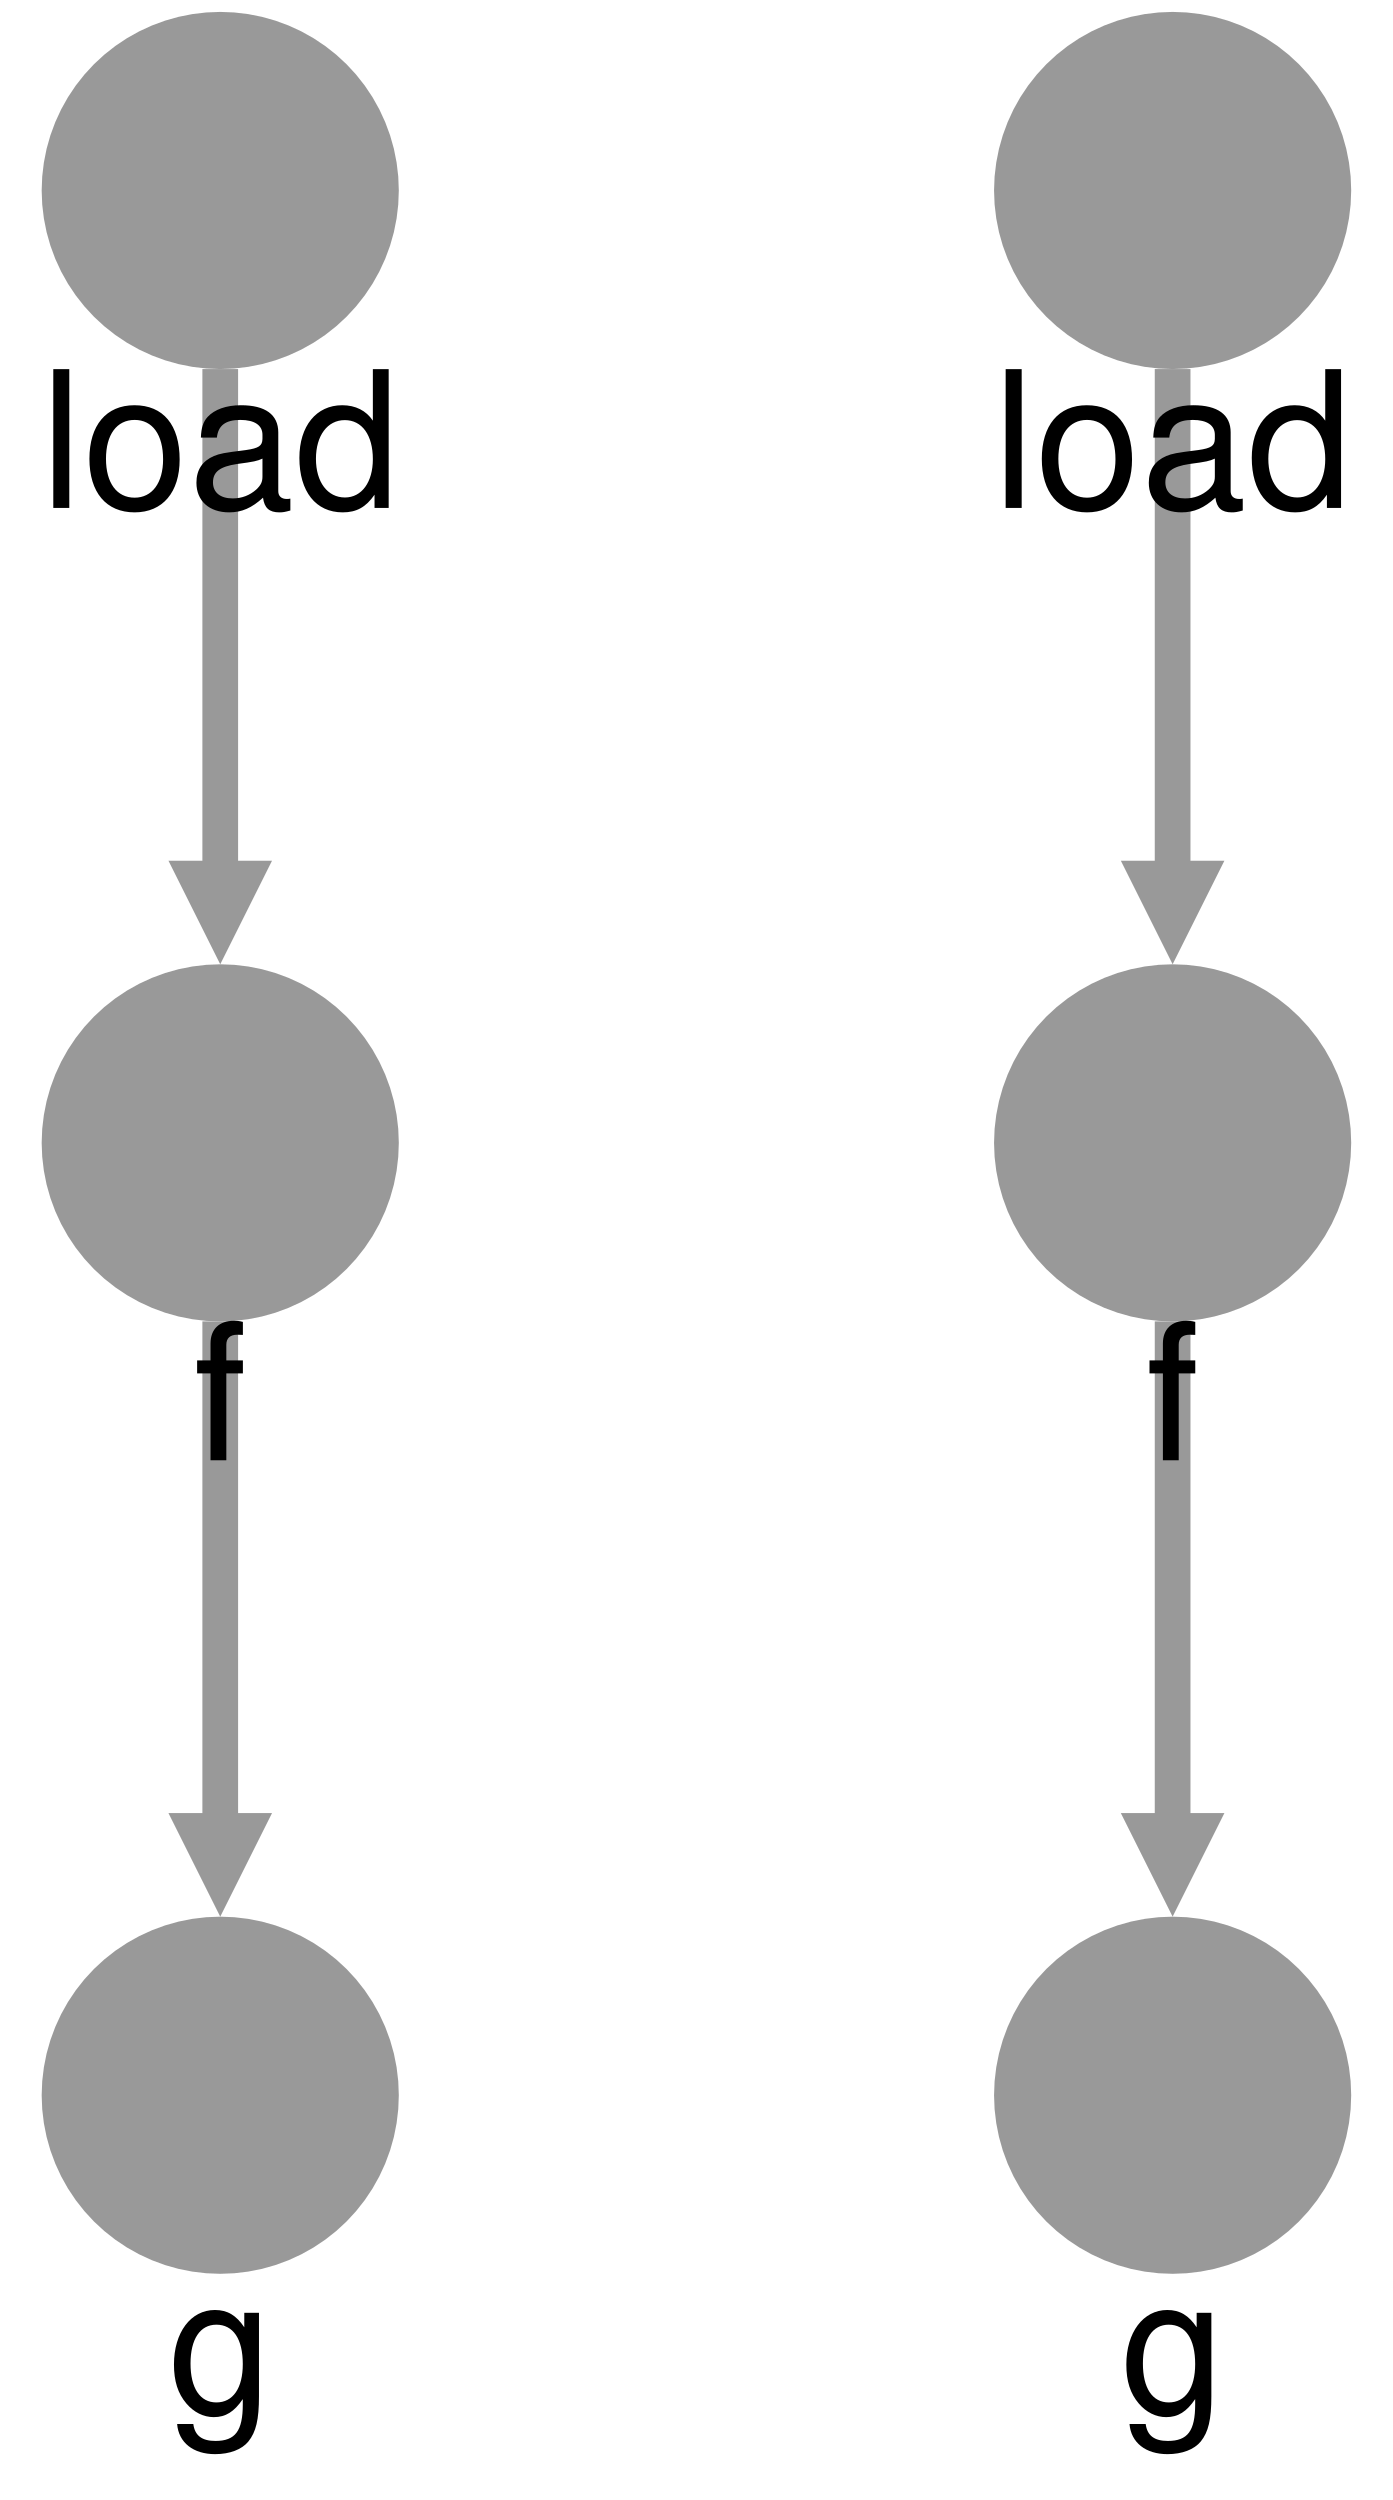
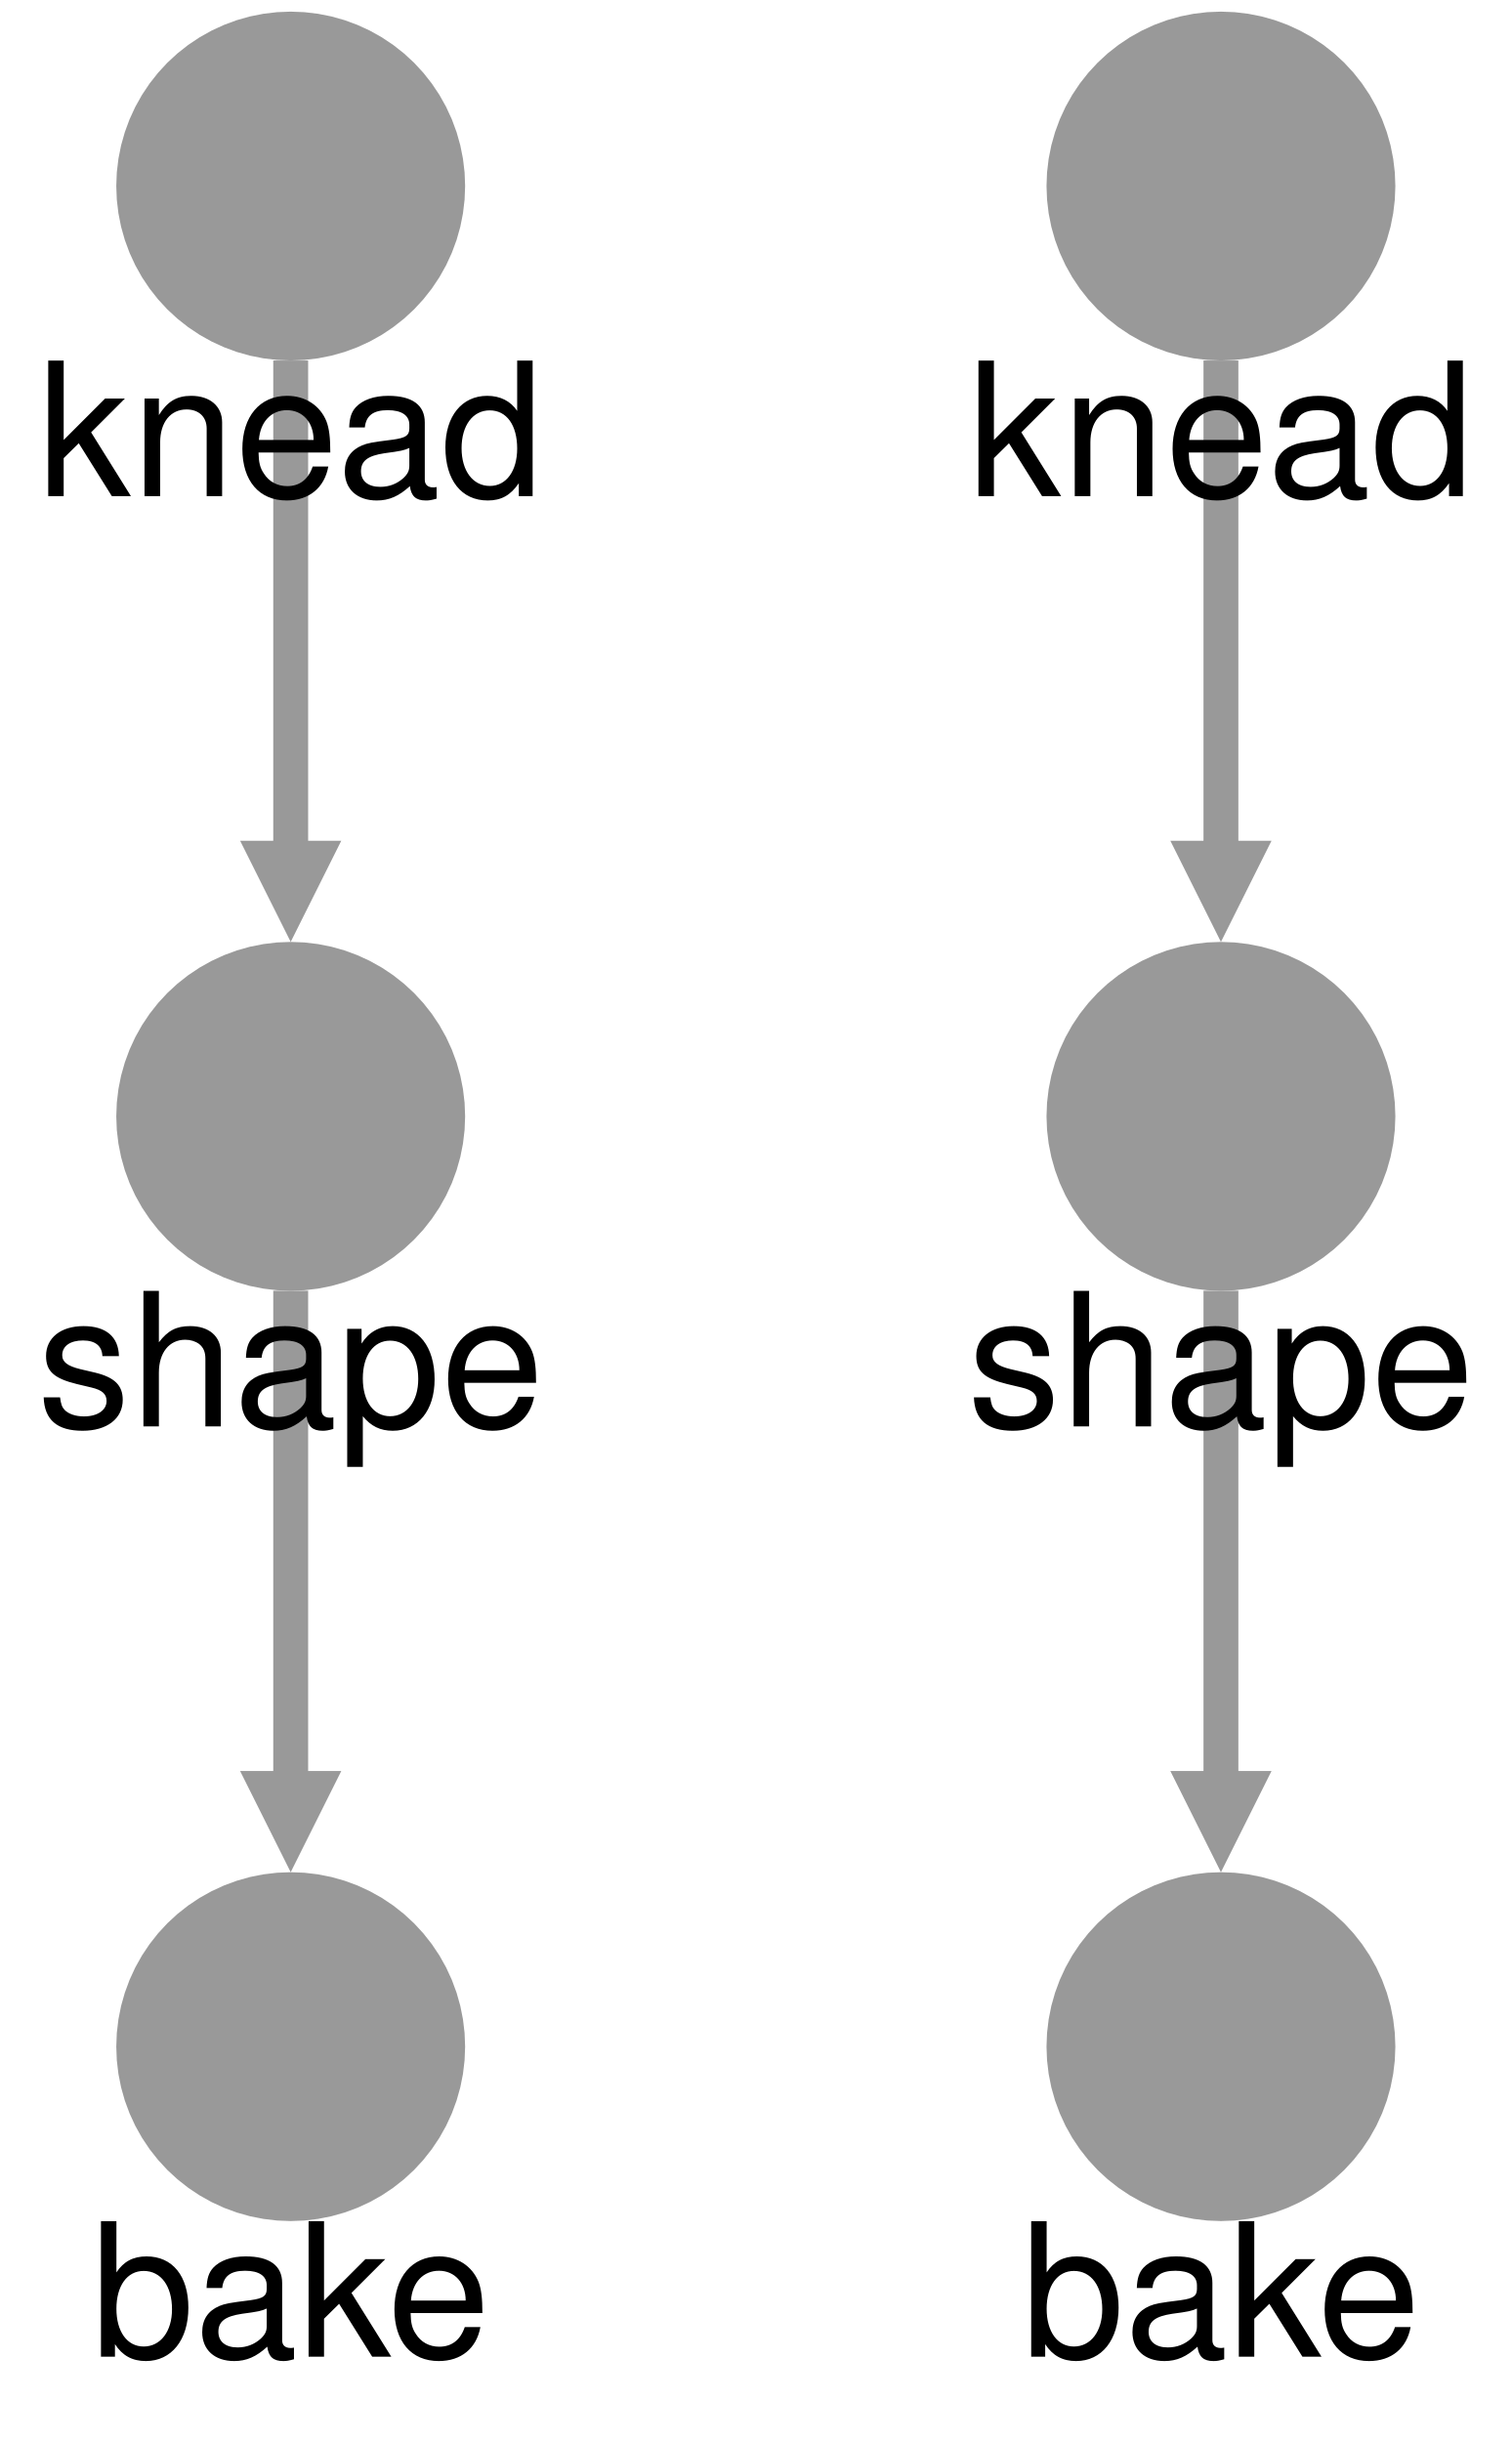
- <svg xmlns="http://www.w3.org/2000/svg" version="1.1" width="117" height="210">
+ <svg xmlns="http://www.w3.org/2000/svg" version="1.1" width="130" height="210">
  <defs />
-   <g transform="translate(3.5,1) scale(1,1)">
+   <g transform="translate(10,1) scale(1,1)">
    <path fill="none" stroke="rgb(153,153,153)" paint-order="fill stroke markers" d=" M 15 30 L 15 74" stroke-opacity="1" stroke-linejoin="round" stroke-miterlimit="10" stroke-width="3" />
    <path fill="rgb(153,153,153)" stroke="none" paint-order="stroke fill markers" d=" M 10.65 71.3 L 15 80 L 19.35 71.3 Z" fill-opacity="1" />
    <path fill="none" stroke="rgb(153,153,153)" paint-order="fill stroke markers" d=" M 15 110 L 15 154" stroke-opacity="1" stroke-linejoin="round" stroke-miterlimit="10" stroke-width="3" />
    <path fill="rgb(153,153,153)" stroke="none" paint-order="stroke fill markers" d=" M 10.65 151.3 L 15 160 L 19.35 151.3 Z" fill-opacity="1" />
    <path fill="none" stroke="rgb(153,153,153)" paint-order="fill stroke markers" d=" M 95 30 L 95 74" stroke-opacity="1" stroke-linejoin="round" stroke-miterlimit="10" stroke-width="3" />
    <path fill="rgb(153,153,153)" stroke="none" paint-order="stroke fill markers" d=" M 90.65 71.3 L 95 80 L 99.35 71.3 Z" fill-opacity="1" />
    <path fill="none" stroke="rgb(153,153,153)" paint-order="fill stroke markers" d=" M 95 110 L 95 154" stroke-opacity="1" stroke-linejoin="round" stroke-miterlimit="10" stroke-width="3" />
    <path fill="rgb(153,153,153)" stroke="none" paint-order="stroke fill markers" d=" M 90.65 151.3 L 95 160 L 99.35 151.3 Z" fill-opacity="1" />
    <path fill="rgb(153,153,153)" stroke="none" paint-order="stroke fill markers" d=" M 30 15 L 29.954 16.177 L 29.815 17.347 L 29.586 18.502 L 29.266 19.635 L 28.858 20.74 L 28.365 21.81 L 27.79 22.837 L 27.135 23.817 L 26.406 24.742 L 25.607 25.607 L 24.742 26.406 L 23.817 27.135 L 22.837 27.79 L 21.81 28.365 L 20.74 28.858 L 19.635 29.266 L 18.502 29.586 L 17.347 29.815 L 16.177 29.954 L 15 30 L 13.823 29.954 L 12.653 29.815 L 11.498 29.586 L 10.365 29.266 L 9.26 28.858 L 8.19 28.365 L 7.163 27.79 L 6.183 27.135 L 5.258 26.406 L 4.393 25.607 L 3.594 24.742 L 2.865 23.817 L 2.21 22.837 L 1.635 21.81 L 1.142 20.74 L 0.734 19.635 L 0.414 18.502 L 0.185 17.347 L 0.046 16.177 L 0 15 L 0.046 13.823 L 0.185 12.653 L 0.414 11.498 L 0.734 10.365 L 1.142 9.26 L 1.635 8.19 L 2.21 7.163 L 2.865 6.183 L 3.594 5.258 L 4.393 4.393 L 5.258 3.594 L 6.183 2.865 L 7.163 2.21 L 8.19 1.635 L 9.26 1.142 L 10.365 0.734 L 11.498 0.414 L 12.653 0.185 L 13.823 0.046 L 15 0 L 16.177 0.046 L 17.347 0.185 L 18.502 0.414 L 19.635 0.734 L 20.74 1.142 L 21.81 1.635 L 22.837 2.21 L 23.817 2.865 L 24.742 3.594 L 25.607 4.393 L 26.406 5.258 L 27.135 6.183 L 27.79 7.163 L 28.365 8.19 L 28.858 9.26 L 29.266 10.365 L 29.586 11.498 L 29.815 12.653 L 29.954 13.823 Z" fill-opacity="1" />
-     <text fill="rgb(0,0,0)" stroke="none" font-family="Helvetica Neue, Helvetica, sans-serif" font-size="16px" font-style="normal" font-weight="normal" text-decoration="normal" x="15" y="46" text-anchor="middle" dominant-baseline="text-after-edge" fill-opacity="1">load</text>
+     <text fill="rgb(0,0,0)" stroke="none" font-family="Helvetica Neue, Helvetica, sans-serif" font-size="16px" font-style="normal" font-weight="normal" text-decoration="normal" x="15" y="46" text-anchor="middle" dominant-baseline="text-after-edge" fill-opacity="1">knead</text>
    <path fill="rgb(153,153,153)" stroke="none" paint-order="stroke fill markers" d=" M 30 95 L 29.954 96.177 L 29.815 97.347 L 29.586 98.502 L 29.266 99.635 L 28.858 100.74 L 28.365 101.81 L 27.79 102.837 L 27.135 103.817 L 26.406 104.742 L 25.607 105.607 L 24.742 106.406 L 23.817 107.135 L 22.837 107.79 L 21.81 108.365 L 20.74 108.858 L 19.635 109.266 L 18.502 109.586 L 17.347 109.815 L 16.177 109.954 L 15 110 L 13.823 109.954 L 12.653 109.815 L 11.498 109.586 L 10.365 109.266 L 9.26 108.858 L 8.19 108.365 L 7.163 107.79 L 6.183 107.135 L 5.258 106.406 L 4.393 105.607 L 3.594 104.742 L 2.865 103.817 L 2.21 102.837 L 1.635 101.81 L 1.142 100.74 L 0.734 99.635 L 0.414 98.502 L 0.185 97.347 L 0.046 96.177 L 0 95 L 0.046 93.823 L 0.185 92.653 L 0.414 91.498 L 0.734 90.365 L 1.142 89.26 L 1.635 88.19 L 2.21 87.163 L 2.865 86.183 L 3.594 85.258 L 4.393 84.393 L 5.258 83.594 L 6.183 82.865 L 7.163 82.21 L 8.19 81.635 L 9.26 81.142 L 10.365 80.734 L 11.498 80.414 L 12.653 80.185 L 13.823 80.046 L 15 80 L 16.177 80.046 L 17.347 80.185 L 18.502 80.414 L 19.635 80.734 L 20.74 81.142 L 21.81 81.635 L 22.837 82.21 L 23.817 82.865 L 24.742 83.594 L 25.607 84.393 L 26.406 85.258 L 27.135 86.183 L 27.79 87.163 L 28.365 88.19 L 28.858 89.26 L 29.266 90.365 L 29.586 91.498 L 29.815 92.653 L 29.954 93.823 Z" fill-opacity="1" />
-     <text fill="rgb(0,0,0)" stroke="none" font-family="Helvetica Neue, Helvetica, sans-serif" font-size="16px" font-style="normal" font-weight="normal" text-decoration="normal" x="15" y="126" text-anchor="middle" dominant-baseline="text-after-edge" fill-opacity="1">f</text>
+     <text fill="rgb(0,0,0)" stroke="none" font-family="Helvetica Neue, Helvetica, sans-serif" font-size="16px" font-style="normal" font-weight="normal" text-decoration="normal" x="15" y="126" text-anchor="middle" dominant-baseline="text-after-edge" fill-opacity="1">shape</text>
    <path fill="rgb(153,153,153)" stroke="none" paint-order="stroke fill markers" d=" M 30 175 L 29.954 176.177 L 29.815 177.347 L 29.586 178.502 L 29.266 179.635 L 28.858 180.74 L 28.365 181.81 L 27.79 182.837 L 27.135 183.817 L 26.406 184.742 L 25.607 185.607 L 24.742 186.406 L 23.817 187.135 L 22.837 187.79 L 21.81 188.365 L 20.74 188.858 L 19.635 189.266 L 18.502 189.586 L 17.347 189.815 L 16.177 189.954 L 15 190 L 13.823 189.954 L 12.653 189.815 L 11.498 189.586 L 10.365 189.266 L 9.26 188.858 L 8.19 188.365 L 7.163 187.79 L 6.183 187.135 L 5.258 186.406 L 4.393 185.607 L 3.594 184.742 L 2.865 183.817 L 2.21 182.837 L 1.635 181.81 L 1.142 180.74 L 0.734 179.635 L 0.414 178.502 L 0.185 177.347 L 0.046 176.177 L 0 175 L 0.046 173.823 L 0.185 172.653 L 0.414 171.498 L 0.734 170.365 L 1.142 169.26 L 1.635 168.19 L 2.21 167.163 L 2.865 166.183 L 3.594 165.258 L 4.393 164.393 L 5.258 163.594 L 6.183 162.865 L 7.163 162.21 L 8.19 161.635 L 9.26 161.142 L 10.365 160.734 L 11.498 160.414 L 12.653 160.185 L 13.823 160.046 L 15 160 L 16.177 160.046 L 17.347 160.185 L 18.502 160.414 L 19.635 160.734 L 20.74 161.142 L 21.81 161.635 L 22.837 162.21 L 23.817 162.865 L 24.742 163.594 L 25.607 164.393 L 26.406 165.258 L 27.135 166.183 L 27.79 167.163 L 28.365 168.19 L 28.858 169.26 L 29.266 170.365 L 29.586 171.498 L 29.815 172.653 L 29.954 173.823 Z" fill-opacity="1" />
-     <text fill="rgb(0,0,0)" stroke="none" font-family="Helvetica Neue, Helvetica, sans-serif" font-size="16px" font-style="normal" font-weight="normal" text-decoration="normal" x="15" y="206" text-anchor="middle" dominant-baseline="text-after-edge" fill-opacity="1">g</text>
+     <text fill="rgb(0,0,0)" stroke="none" font-family="Helvetica Neue, Helvetica, sans-serif" font-size="16px" font-style="normal" font-weight="normal" text-decoration="normal" x="15" y="206" text-anchor="middle" dominant-baseline="text-after-edge" fill-opacity="1">bake</text>
    <path fill="rgb(153,153,153)" stroke="none" paint-order="stroke fill markers" d=" M 110 15 L 109.954 16.177 L 109.815 17.347 L 109.586 18.502 L 109.266 19.635 L 108.858 20.74 L 108.365 21.81 L 107.79 22.837 L 107.135 23.817 L 106.406 24.742 L 105.607 25.607 L 104.742 26.406 L 103.817 27.135 L 102.837 27.79 L 101.81 28.365 L 100.74 28.858 L 99.635 29.266 L 98.502 29.586 L 97.347 29.815 L 96.177 29.954 L 95 30 L 93.823 29.954 L 92.653 29.815 L 91.498 29.586 L 90.365 29.266 L 89.26 28.858 L 88.19 28.365 L 87.163 27.79 L 86.183 27.135 L 85.258 26.406 L 84.393 25.607 L 83.594 24.742 L 82.865 23.817 L 82.21 22.837 L 81.635 21.81 L 81.142 20.74 L 80.734 19.635 L 80.414 18.502 L 80.185 17.347 L 80.046 16.177 L 80 15 L 80.046 13.823 L 80.185 12.653 L 80.414 11.498 L 80.734 10.365 L 81.142 9.26 L 81.635 8.19 L 82.21 7.163 L 82.865 6.183 L 83.594 5.258 L 84.393 4.393 L 85.258 3.594 L 86.183 2.865 L 87.163 2.21 L 88.19 1.635 L 89.26 1.142 L 90.365 0.734 L 91.498 0.414 L 92.653 0.185 L 93.823 0.046 L 95 0 L 96.177 0.046 L 97.347 0.185 L 98.502 0.414 L 99.635 0.734 L 100.74 1.142 L 101.81 1.635 L 102.837 2.21 L 103.817 2.865 L 104.742 3.594 L 105.607 4.393 L 106.406 5.258 L 107.135 6.183 L 107.79 7.163 L 108.365 8.19 L 108.858 9.26 L 109.266 10.365 L 109.586 11.498 L 109.815 12.653 L 109.954 13.823 Z" fill-opacity="1" />
-     <text fill="rgb(0,0,0)" stroke="none" font-family="Helvetica Neue, Helvetica, sans-serif" font-size="16px" font-style="normal" font-weight="normal" text-decoration="normal" x="95" y="46" text-anchor="middle" dominant-baseline="text-after-edge" fill-opacity="1">load</text>
+     <text fill="rgb(0,0,0)" stroke="none" font-family="Helvetica Neue, Helvetica, sans-serif" font-size="16px" font-style="normal" font-weight="normal" text-decoration="normal" x="95" y="46" text-anchor="middle" dominant-baseline="text-after-edge" fill-opacity="1">knead</text>
    <path fill="rgb(153,153,153)" stroke="none" paint-order="stroke fill markers" d=" M 110 95 L 109.954 96.177 L 109.815 97.347 L 109.586 98.502 L 109.266 99.635 L 108.858 100.74 L 108.365 101.81 L 107.79 102.837 L 107.135 103.817 L 106.406 104.742 L 105.607 105.607 L 104.742 106.406 L 103.817 107.135 L 102.837 107.79 L 101.81 108.365 L 100.74 108.858 L 99.635 109.266 L 98.502 109.586 L 97.347 109.815 L 96.177 109.954 L 95 110 L 93.823 109.954 L 92.653 109.815 L 91.498 109.586 L 90.365 109.266 L 89.26 108.858 L 88.19 108.365 L 87.163 107.79 L 86.183 107.135 L 85.258 106.406 L 84.393 105.607 L 83.594 104.742 L 82.865 103.817 L 82.21 102.837 L 81.635 101.81 L 81.142 100.74 L 80.734 99.635 L 80.414 98.502 L 80.185 97.347 L 80.046 96.177 L 80 95 L 80.046 93.823 L 80.185 92.653 L 80.414 91.498 L 80.734 90.365 L 81.142 89.26 L 81.635 88.19 L 82.21 87.163 L 82.865 86.183 L 83.594 85.258 L 84.393 84.393 L 85.258 83.594 L 86.183 82.865 L 87.163 82.21 L 88.19 81.635 L 89.26 81.142 L 90.365 80.734 L 91.498 80.414 L 92.653 80.185 L 93.823 80.046 L 95 80 L 96.177 80.046 L 97.347 80.185 L 98.502 80.414 L 99.635 80.734 L 100.74 81.142 L 101.81 81.635 L 102.837 82.21 L 103.817 82.865 L 104.742 83.594 L 105.607 84.393 L 106.406 85.258 L 107.135 86.183 L 107.79 87.163 L 108.365 88.19 L 108.858 89.26 L 109.266 90.365 L 109.586 91.498 L 109.815 92.653 L 109.954 93.823 Z" fill-opacity="1" />
-     <text fill="rgb(0,0,0)" stroke="none" font-family="Helvetica Neue, Helvetica, sans-serif" font-size="16px" font-style="normal" font-weight="normal" text-decoration="normal" x="95" y="126" text-anchor="middle" dominant-baseline="text-after-edge" fill-opacity="1">f</text>
+     <text fill="rgb(0,0,0)" stroke="none" font-family="Helvetica Neue, Helvetica, sans-serif" font-size="16px" font-style="normal" font-weight="normal" text-decoration="normal" x="95" y="126" text-anchor="middle" dominant-baseline="text-after-edge" fill-opacity="1">shape</text>
    <path fill="rgb(153,153,153)" stroke="none" paint-order="stroke fill markers" d=" M 110 175 L 109.954 176.177 L 109.815 177.347 L 109.586 178.502 L 109.266 179.635 L 108.858 180.74 L 108.365 181.81 L 107.79 182.837 L 107.135 183.817 L 106.406 184.742 L 105.607 185.607 L 104.742 186.406 L 103.817 187.135 L 102.837 187.79 L 101.81 188.365 L 100.74 188.858 L 99.635 189.266 L 98.502 189.586 L 97.347 189.815 L 96.177 189.954 L 95 190 L 93.823 189.954 L 92.653 189.815 L 91.498 189.586 L 90.365 189.266 L 89.26 188.858 L 88.19 188.365 L 87.163 187.79 L 86.183 187.135 L 85.258 186.406 L 84.393 185.607 L 83.594 184.742 L 82.865 183.817 L 82.21 182.837 L 81.635 181.81 L 81.142 180.74 L 80.734 179.635 L 80.414 178.502 L 80.185 177.347 L 80.046 176.177 L 80 175 L 80.046 173.823 L 80.185 172.653 L 80.414 171.498 L 80.734 170.365 L 81.142 169.26 L 81.635 168.19 L 82.21 167.163 L 82.865 166.183 L 83.594 165.258 L 84.393 164.393 L 85.258 163.594 L 86.183 162.865 L 87.163 162.21 L 88.19 161.635 L 89.26 161.142 L 90.365 160.734 L 91.498 160.414 L 92.653 160.185 L 93.823 160.046 L 95 160 L 96.177 160.046 L 97.347 160.185 L 98.502 160.414 L 99.635 160.734 L 100.74 161.142 L 101.81 161.635 L 102.837 162.21 L 103.817 162.865 L 104.742 163.594 L 105.607 164.393 L 106.406 165.258 L 107.135 166.183 L 107.79 167.163 L 108.365 168.19 L 108.858 169.26 L 109.266 170.365 L 109.586 171.498 L 109.815 172.653 L 109.954 173.823 Z" fill-opacity="1" />
-     <text fill="rgb(0,0,0)" stroke="none" font-family="Helvetica Neue, Helvetica, sans-serif" font-size="16px" font-style="normal" font-weight="normal" text-decoration="normal" x="95" y="206" text-anchor="middle" dominant-baseline="text-after-edge" fill-opacity="1">g</text>
-     <g transform="scale(1,1) translate(-3.5,-1)" />
+     <text fill="rgb(0,0,0)" stroke="none" font-family="Helvetica Neue, Helvetica, sans-serif" font-size="16px" font-style="normal" font-weight="normal" text-decoration="normal" x="95" y="206" text-anchor="middle" dominant-baseline="text-after-edge" fill-opacity="1">bake</text>
+     <g transform="scale(1,1) translate(-10,-1)" />
  </g>
</svg>
